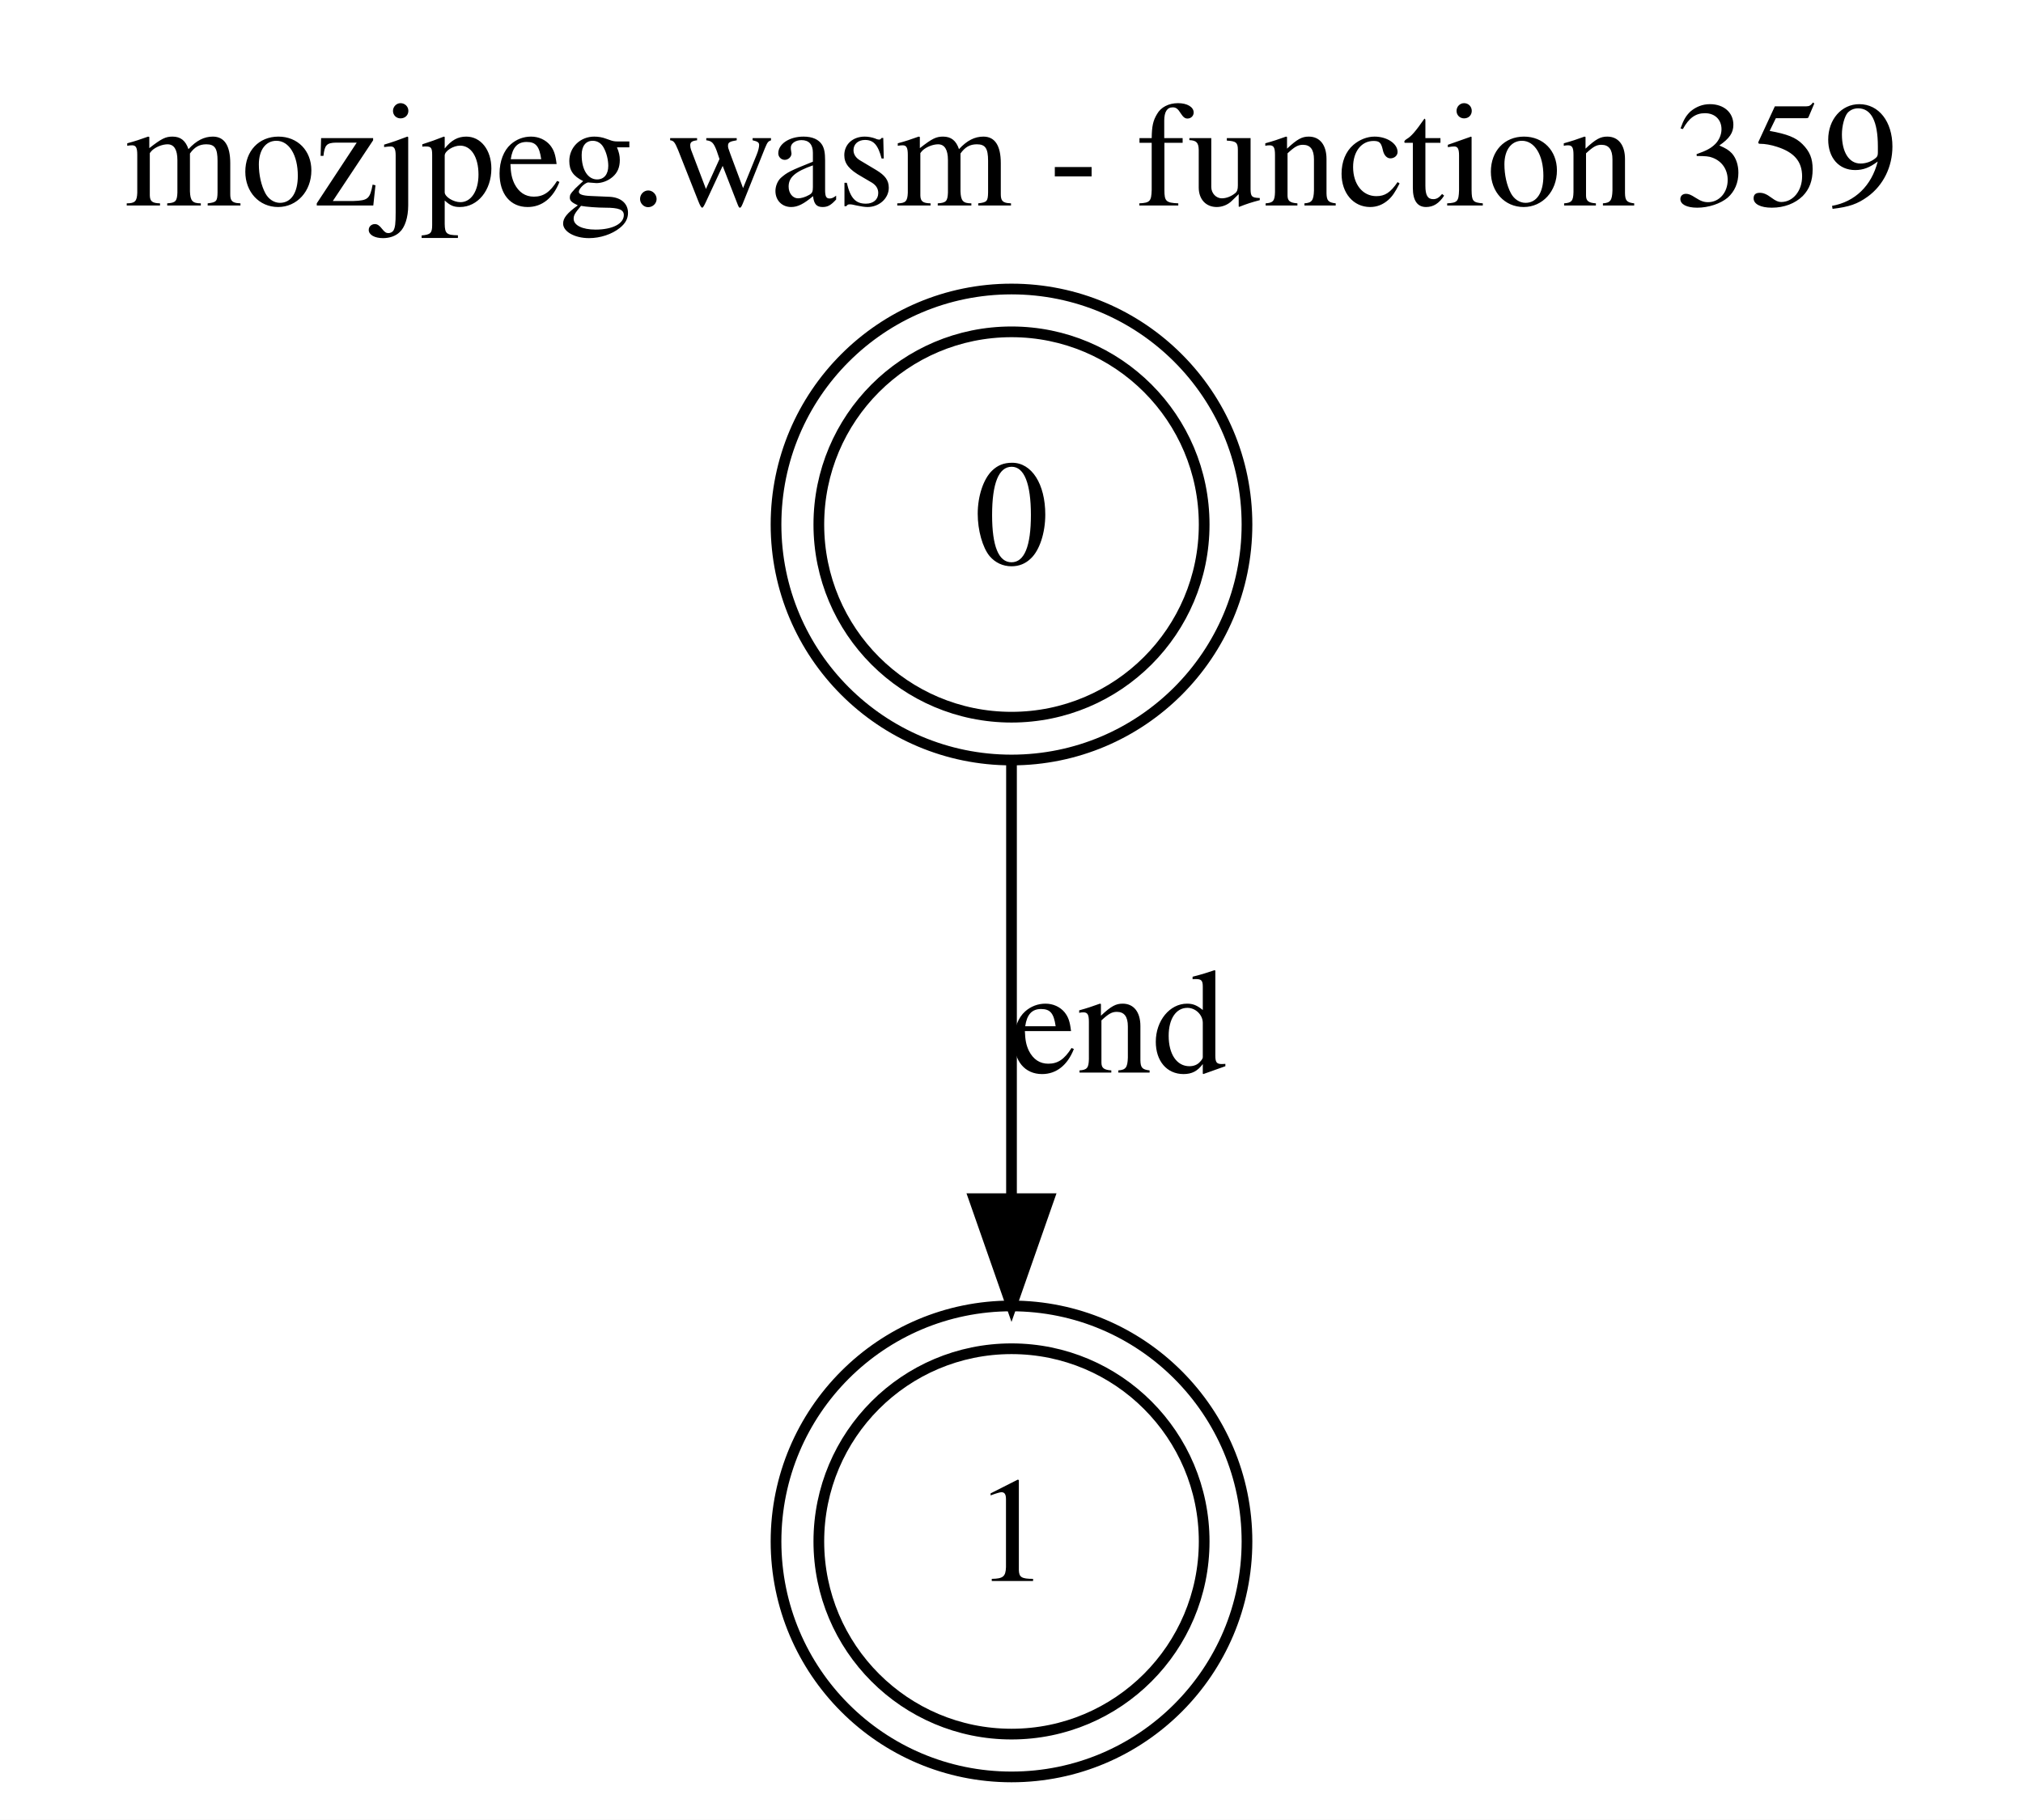
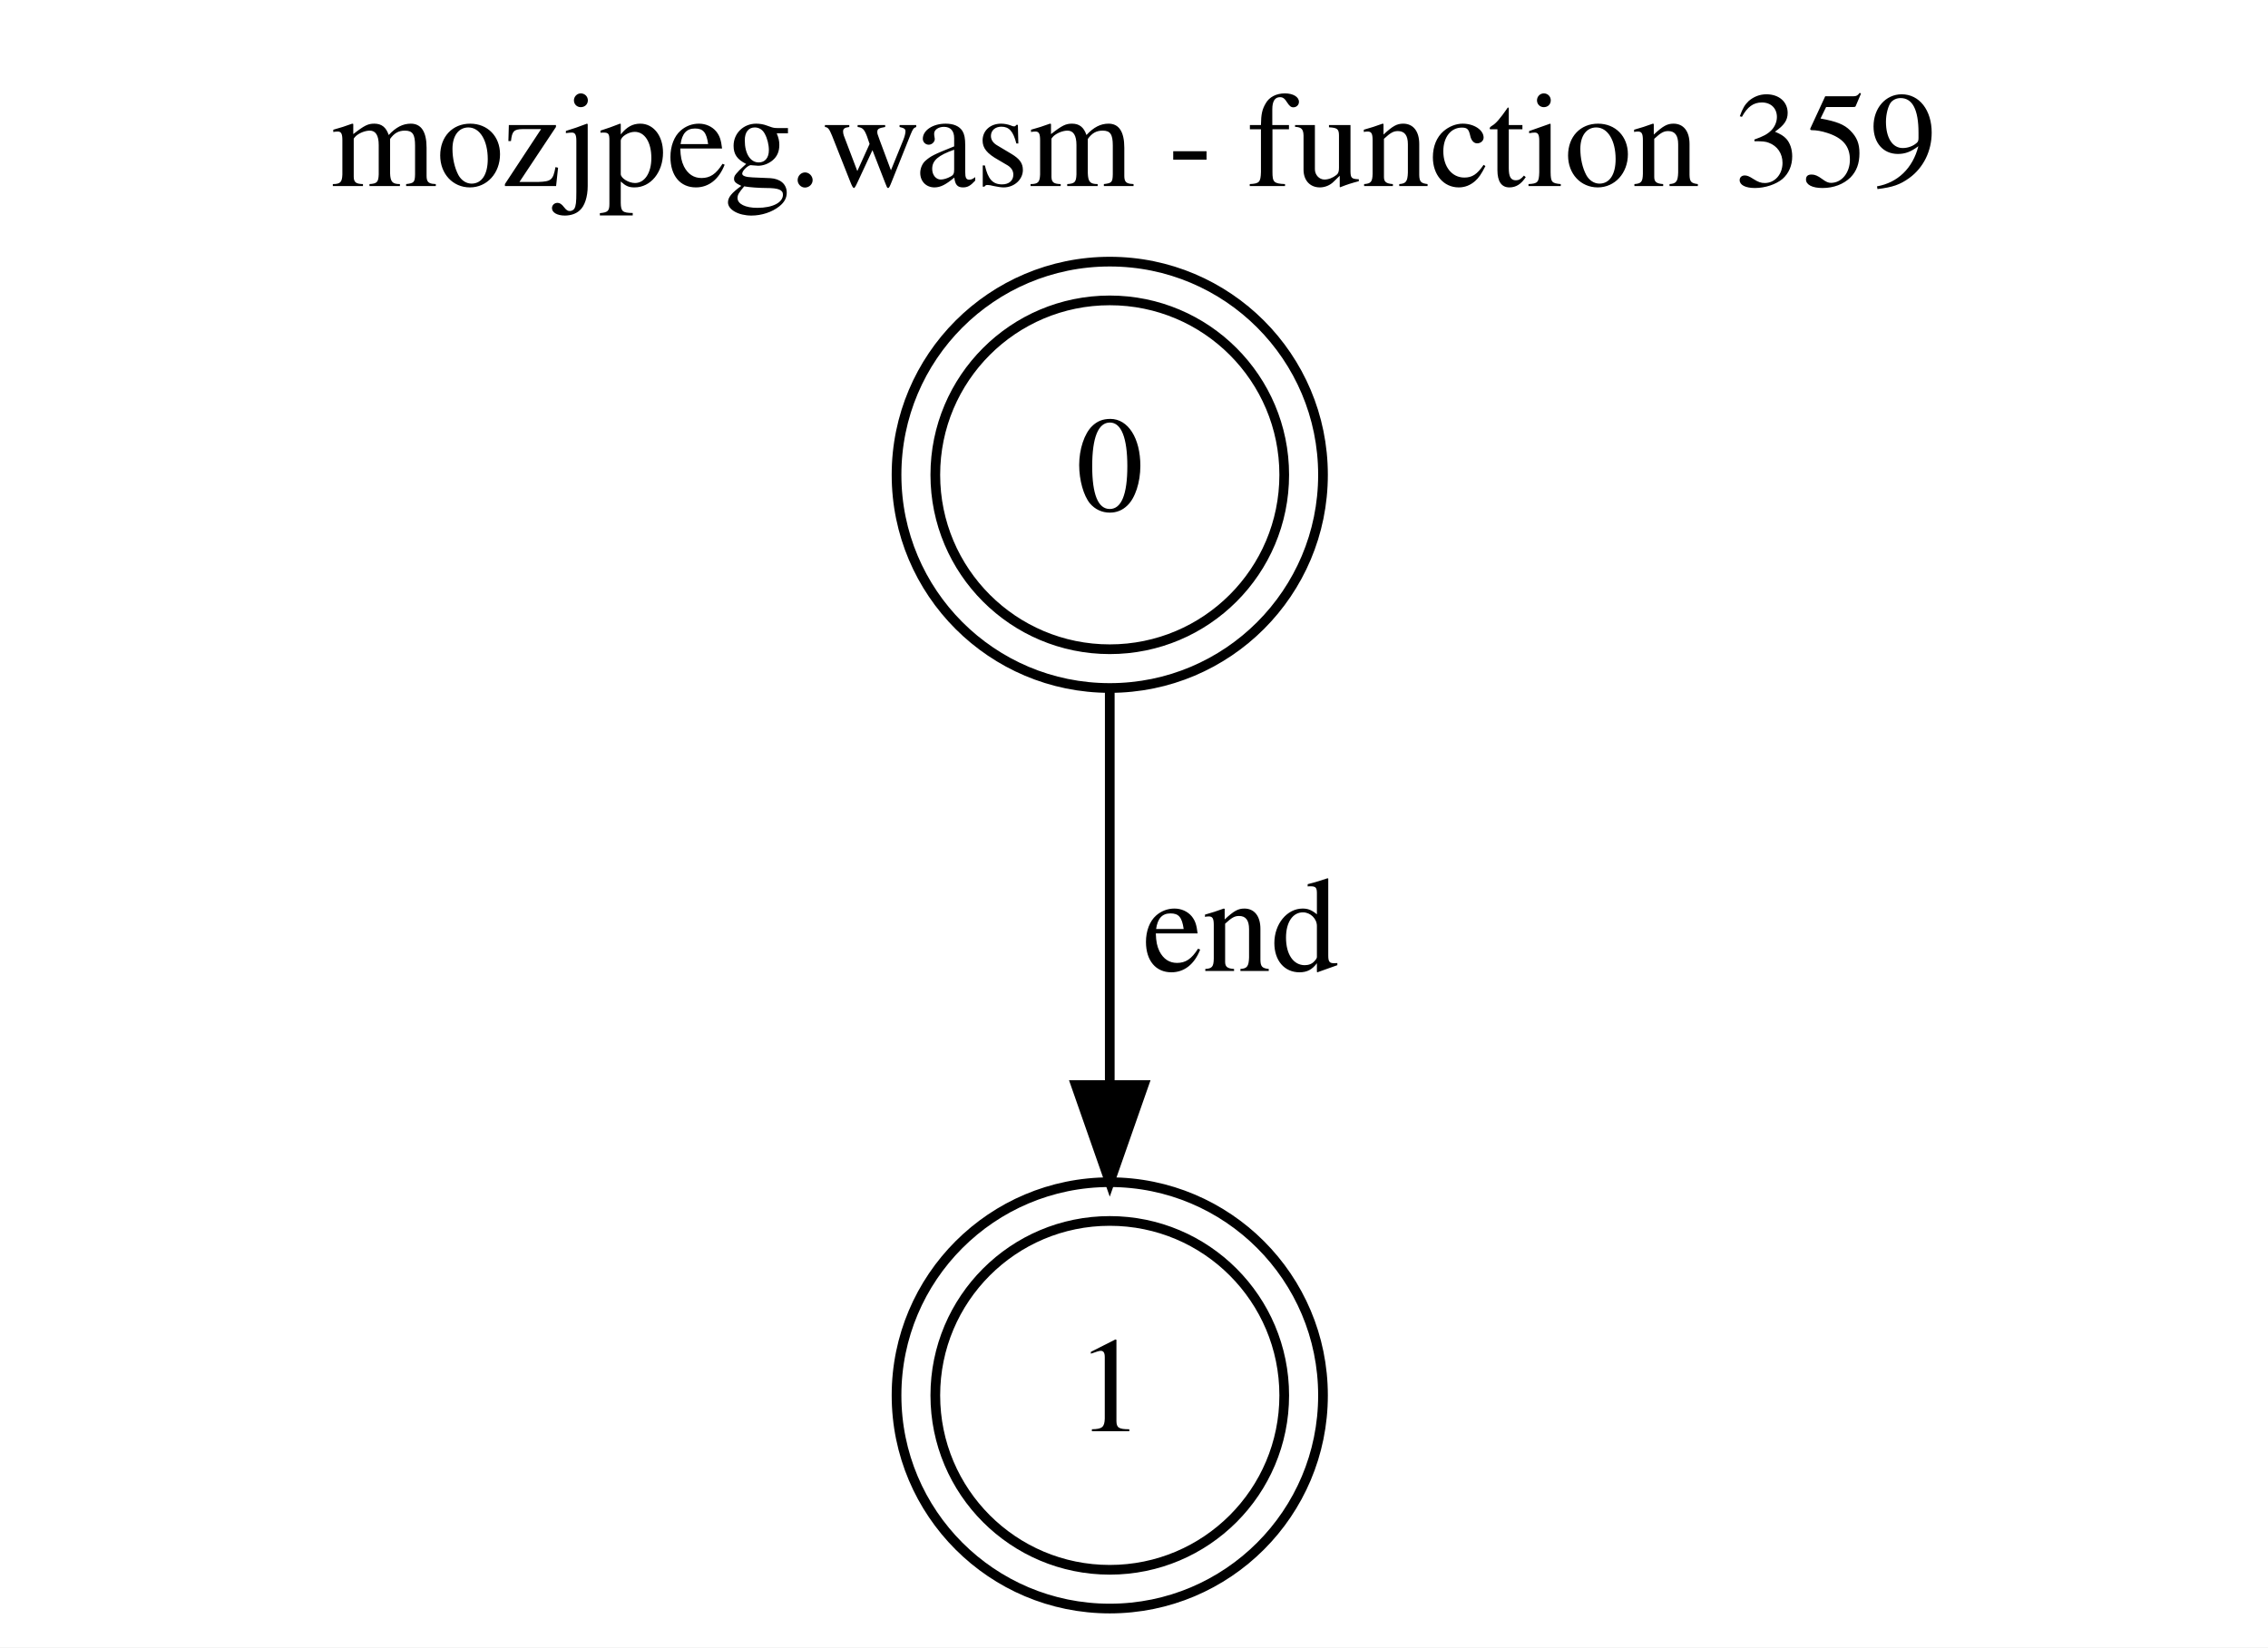
- <svg xmlns="http://www.w3.org/2000/svg" width="189pt" height="170pt" viewBox="0.00 0.00 189.00 170.00">
+ <svg xmlns="http://www.w3.org/2000/svg" width="234pt" height="170pt" viewBox="0.00 0.00 234.00 170.00">
  <g id="graph0" class="graph" transform="scale(1 1) rotate(0) translate(4 166)">
-     <polygon fill="white" stroke="transparent" points="-4,4 -4,-166 185,-166 185,4 -4,4" />
-     <text text-anchor="middle" x="90.5" y="-146.8" font-family="Times,serif" font-size="14.00">mozjpeg.wasm - function 359</text>
+     <polygon fill="white" stroke="transparent" points="-4,4 -4,-166 230,-166 230,4 -4,4" />
+     <text text-anchor="middle" x="113" y="-146.8" font-family="Times,serif" font-size="14.00">mozjpeg.wasm - function 359</text>
    <g id="node1" class="node">
-       <ellipse fill="none" stroke="black" cx="90.5" cy="-117" rx="18" ry="18" />
-       <ellipse fill="none" stroke="black" cx="90.5" cy="-117" rx="22" ry="22" />
-       <text text-anchor="middle" x="90.5" y="-113.3" font-family="Times,serif" font-size="14.00">0</text>
+       <ellipse fill="none" stroke="black" cx="110.5" cy="-117" rx="18" ry="18" />
+       <ellipse fill="none" stroke="black" cx="110.5" cy="-117" rx="22" ry="22" />
+       <text text-anchor="middle" x="110.5" y="-113.3" font-family="Times,serif" font-size="14.00">0</text>
    </g>
    <g id="node2" class="node">
-       <ellipse fill="none" stroke="black" cx="90.5" cy="-22" rx="18" ry="18" />
-       <ellipse fill="none" stroke="black" cx="90.5" cy="-22" rx="22" ry="22" />
-       <text text-anchor="middle" x="90.5" y="-18.3" font-family="Times,serif" font-size="14.00">1</text>
+       <ellipse fill="none" stroke="black" cx="110.5" cy="-22" rx="18" ry="18" />
+       <ellipse fill="none" stroke="black" cx="110.5" cy="-22" rx="22" ry="22" />
+       <text text-anchor="middle" x="110.5" y="-18.3" font-family="Times,serif" font-size="14.00">1</text>
    </g>
    <g id="edge1" class="edge">
-       <path fill="none" stroke="black" d="M90.5,-94.9C90.5,-82.89 90.5,-67.62 90.5,-54.24" />
-       <polygon fill="black" stroke="black" points="94,-54.02 90.5,-44.02 87,-54.02 94,-54.02" />
-       <text text-anchor="middle" x="100.5" y="-65.8" font-family="Times,serif" font-size="14.00">end</text>
+       <path fill="none" stroke="black" d="M110.5,-94.9C110.5,-82.89 110.5,-67.62 110.5,-54.24" />
+       <polygon fill="black" stroke="black" points="114,-54.02 110.5,-44.02 107,-54.02 114,-54.02" />
+       <text text-anchor="middle" x="124" y="-65.8" font-family="Times,serif" font-size="14.00">end</text>
    </g>
  </g>
</svg>
